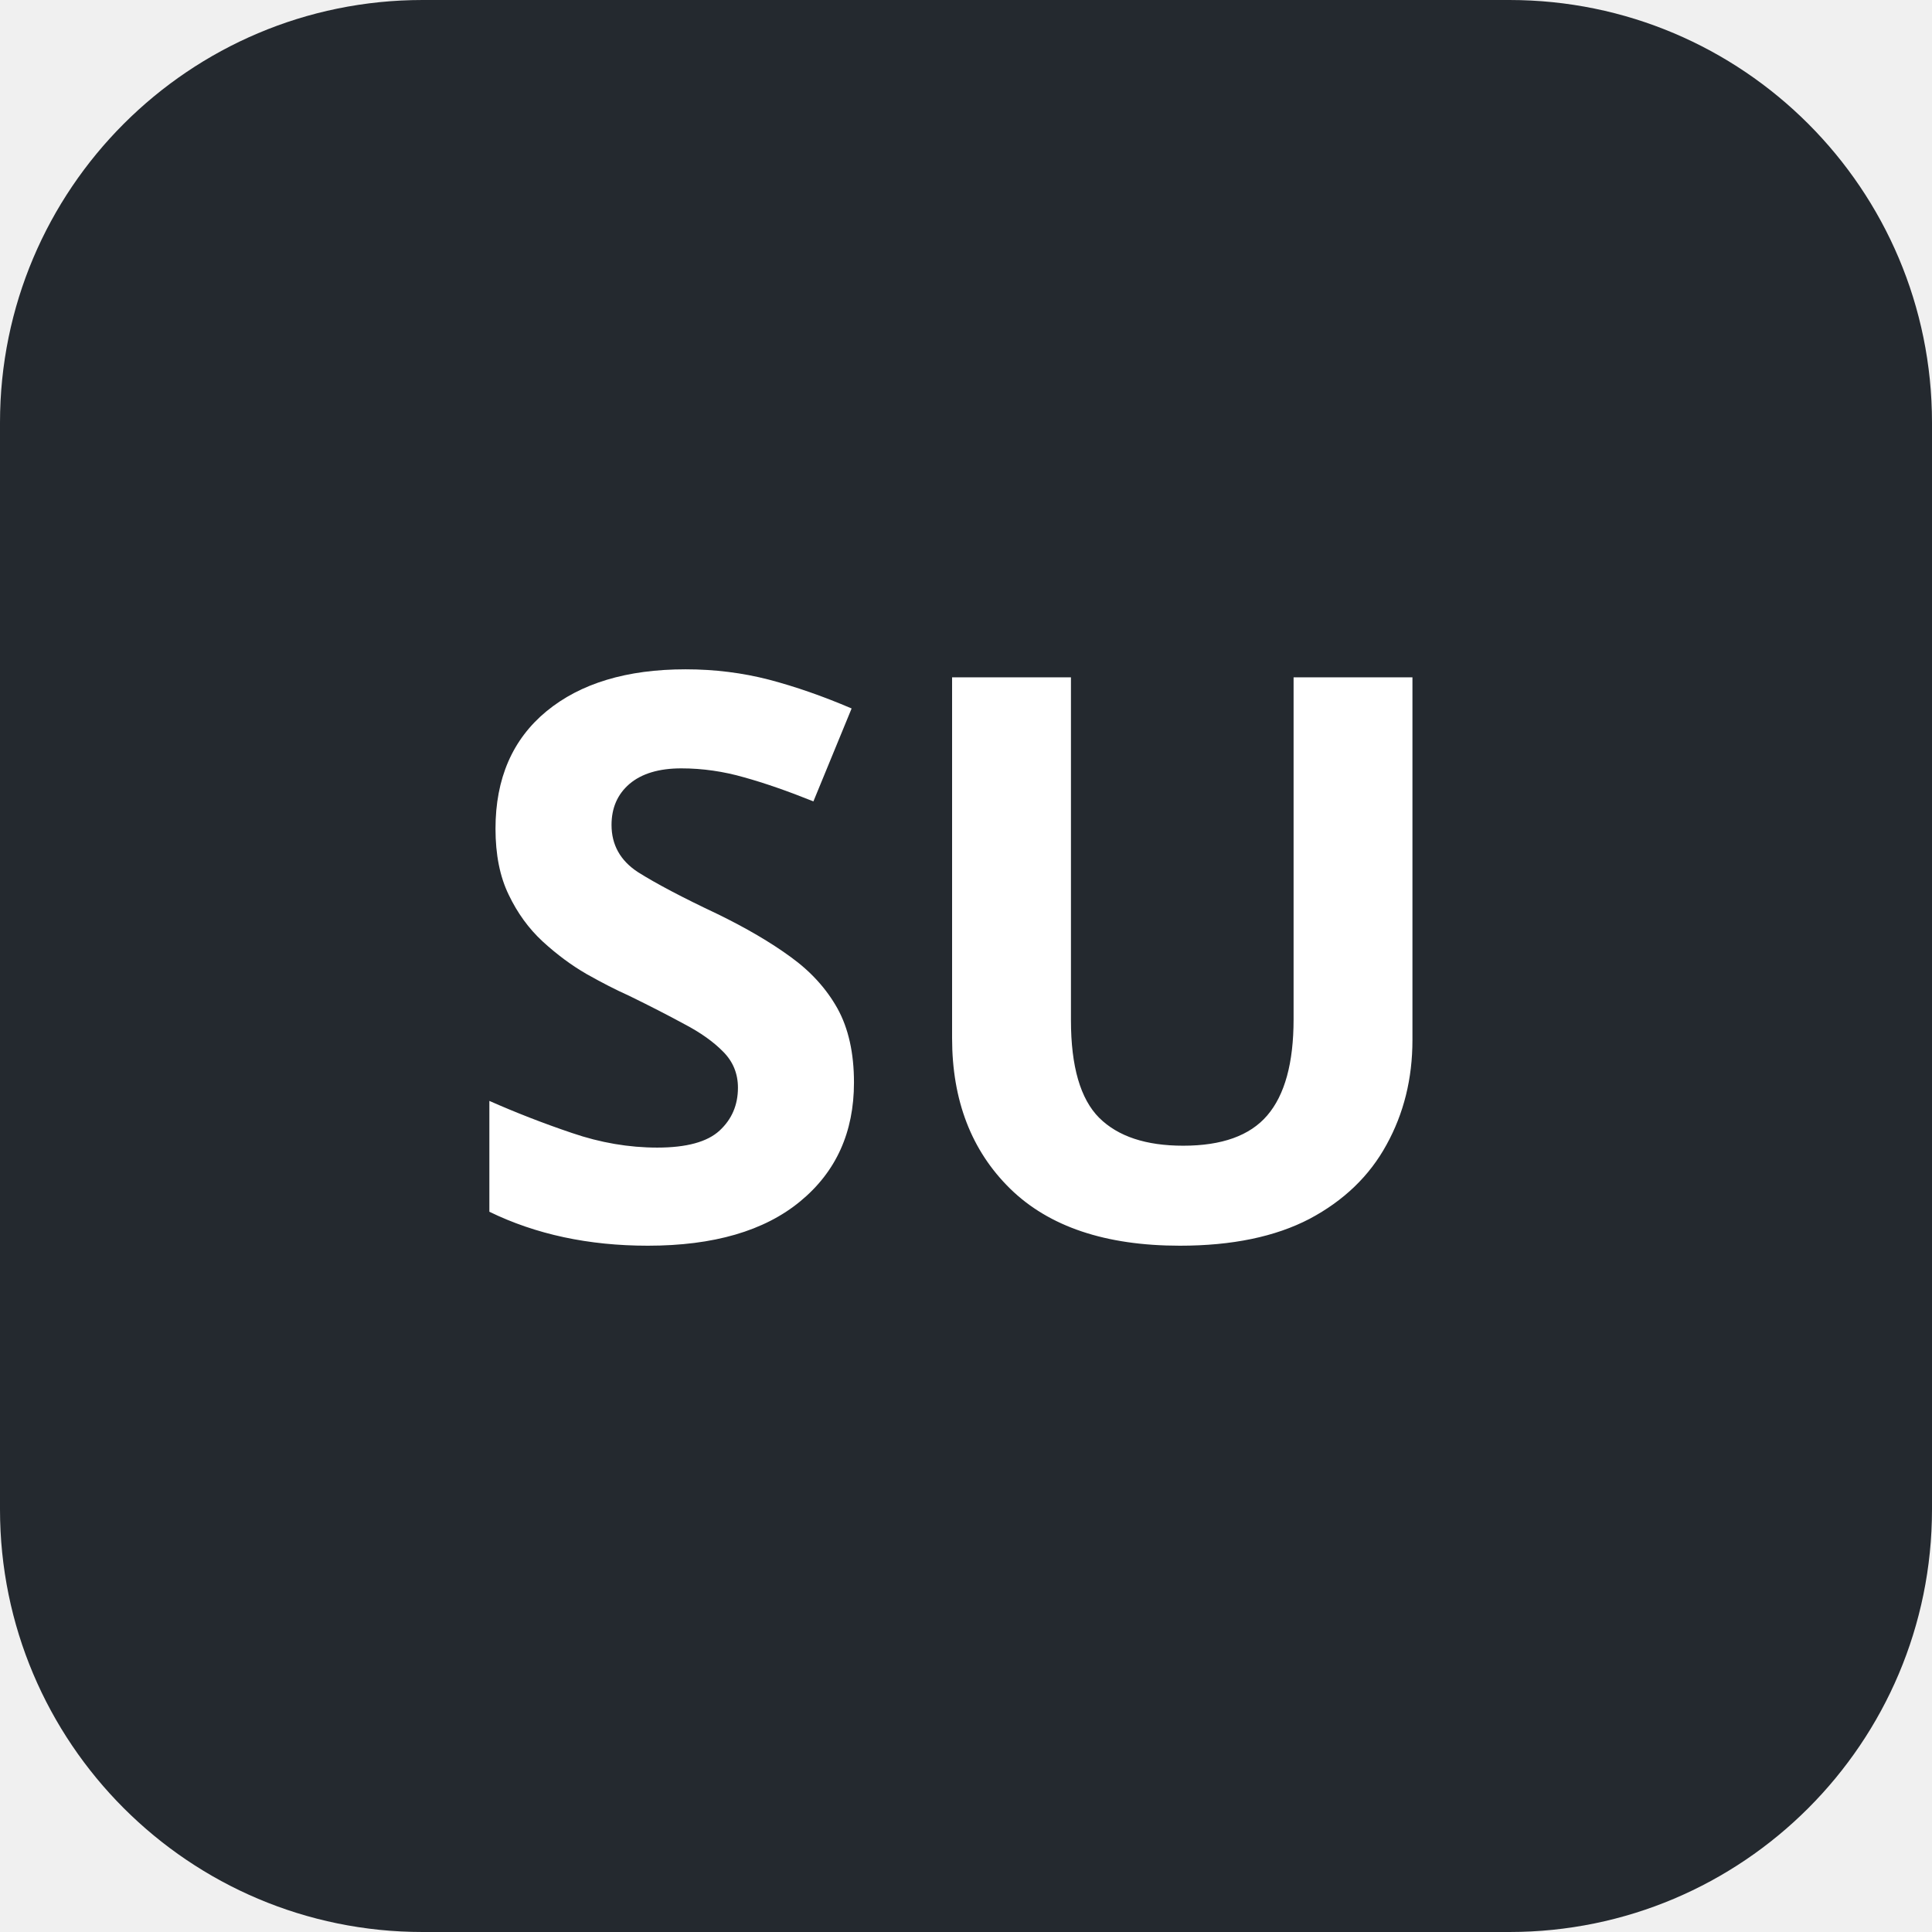
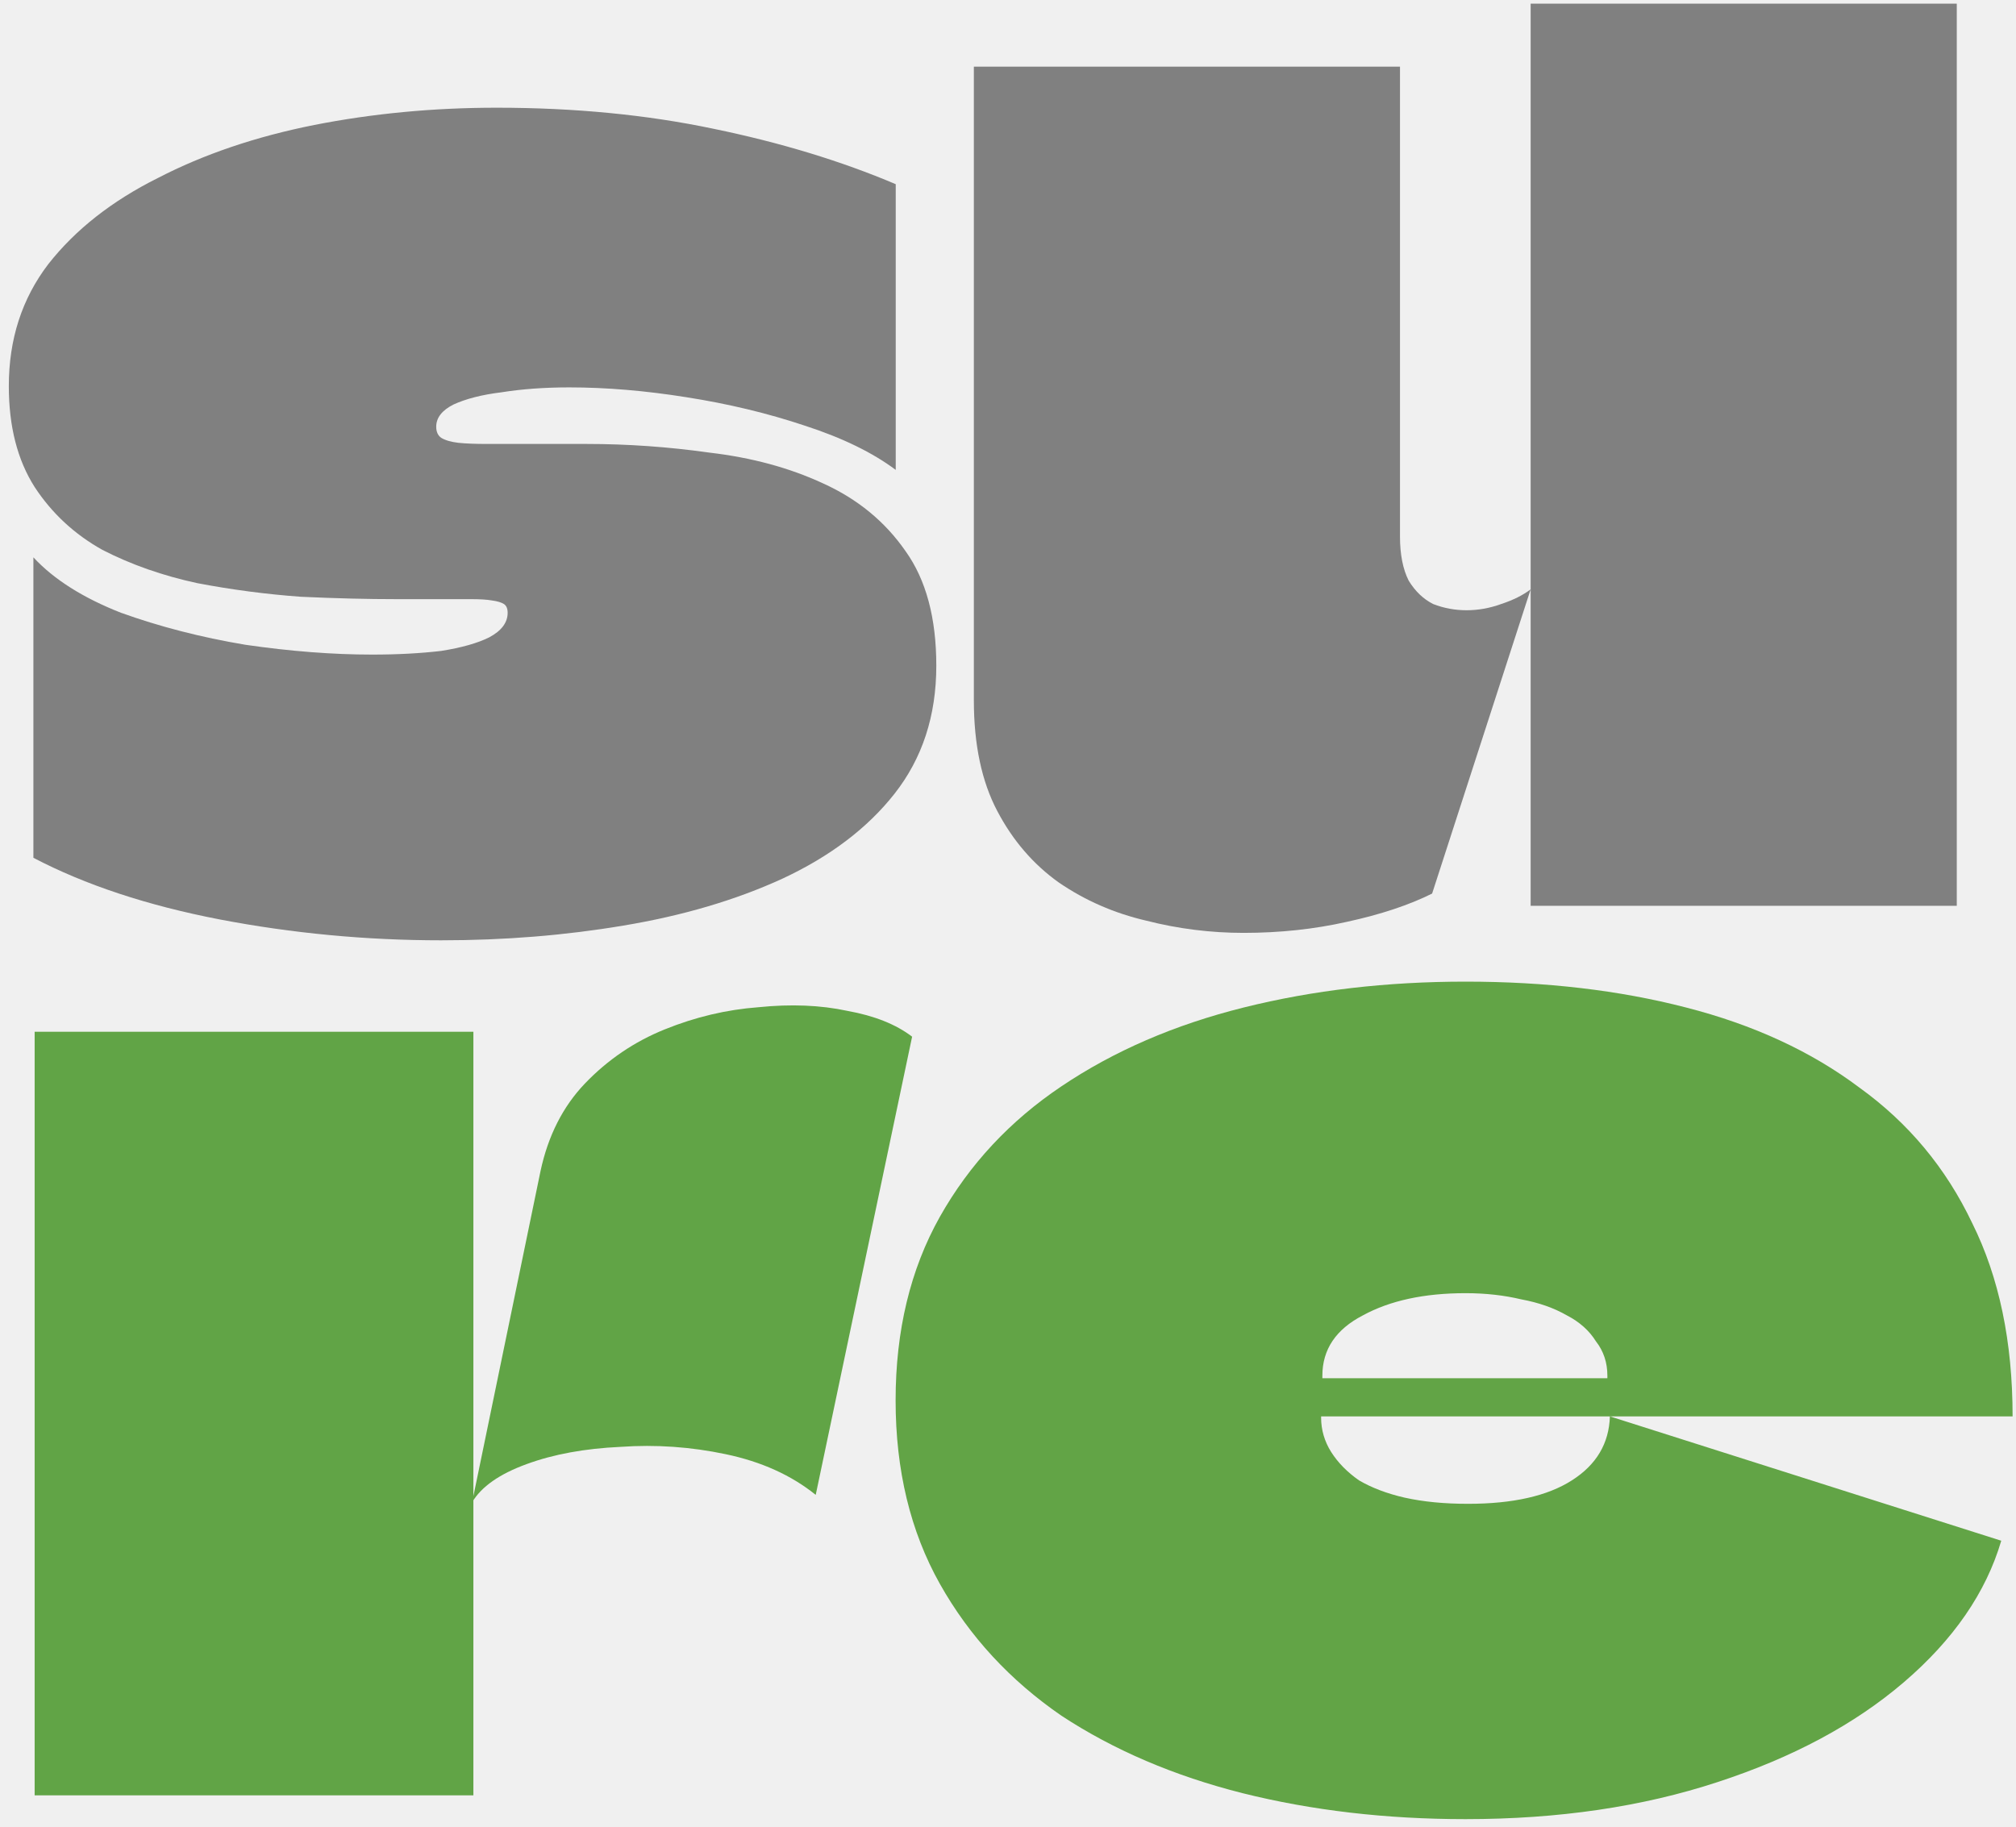
- <svg xmlns="http://www.w3.org/2000/svg" viewBox="0 0 64 64" role="img" aria-label="Sure">
-   <rect width="64" height="64" rx="14" fill="#24292f" />
-   <text x="32" y="41" text-anchor="middle" font-family="sans-serif" font-size="26" font-weight="700" fill="#ffffff">SU</text>
+ <svg xmlns="http://www.w3.org/2000/svg" role="img" viewBox="0 0 160 145" fill="none">
+   <path d="M116.51 119.37C120.06 119.37 122.81 118.75 124.75 117.51 126.7 116.27 127.7 114.58 127.77 112.43L158.83 122.3C157.62 126.41 155.04 130.16 151.09 133.54 147.2 136.87 142.28 139.51 136.31 141.46 130.35 143.42 123.68 144.4 116.31 144.4 110.01 144.4 104.11 143.71 98.62 142.34 93.19 140.97 88.4 138.92 84.24 136.19 80.16 133.38 76.94 129.9 74.59 125.72 72.25 121.55 71.08 116.7 71.08 111.16 71.08 105.62 72.25 100.76 74.59 96.59 76.94 92.42 80.16 88.97 84.24 86.23 88.4 83.43 93.22 81.34 98.72 79.97 104.21 78.6 110.08 77.92 116.31 77.92 122.67 77.92 128.5 78.6 133.8 79.97 139.16 81.34 143.75 83.46 147.57 86.33 151.46 89.13 154.44 92.71 156.52 97.08 158.66 101.38 159.73 106.5 159.73 112.43H104.95C104.95 112.43 104.92 112.43 104.85 112.43 104.85 112.43 104.85 112.46 104.85 112.53 104.85 113.5 105.12 114.42 105.65 115.26 106.19 116.11 106.93 116.86 107.86 117.51 108.87 118.1 110.08 118.56 111.48 118.88 112.96 119.21 114.63 119.37 116.51 119.37ZM116.31 102.65C113.03 102.65 110.31 103.24 108.17 104.41 106.02 105.52 104.95 107.12 104.95 109.2 104.95 109.27 104.95 109.33 104.95 109.4 105.02 109.4 105.05 109.4 105.05 109.4H127.47C127.53 109.4 127.57 109.4 127.57 109.4 127.57 109.33 127.57 109.27 127.57 109.2 127.57 108.16 127.27 107.25 126.66 106.47 126.13 105.62 125.36 104.93 124.35 104.41 123.34 103.83 122.14 103.4 120.73 103.14 119.39 102.82 117.92 102.65 116.31 102.65Z" fill="#62a446" />
+   <path d="M37.57 81.9C37.57 85.81 37.57 89.75 37.57 93.73 37.57 97.64 37.57 101.58 37.57 105.56 37.57 109.47 37.57 113.41 37.57 117.39 37.57 121.56 37.57 125.73 37.57 129.9 37.57 134.07 37.57 138.28 37.57 142.51H2.75C2.75 136.06 2.75 129.61 2.75 123.16 2.75 116.7 2.75 110.25 2.75 103.8 2.75 100.15 2.75 96.5 2.75 92.85 2.75 89.2 2.75 85.55 2.75 81.9H37.57ZM37.47 119.25 42.9 92.95C43.5 90.15 44.68 87.83 46.42 86.01 48.23 84.12 50.35 82.68 52.76 81.71 55.18 80.73 57.66 80.14 60.21 79.95 62.76 79.69 65.11 79.78 67.25 80.24 69.4 80.63 71.11 81.31 72.39 82.29L64.74 118.66C62.79 117.09 60.41 116.02 57.59 115.43 54.84 114.85 52.06 114.65 49.24 114.85 46.42 114.98 43.94 115.43 41.79 116.22 39.65 117 38.2 118.01 37.47 119.25Z" fill="#61a446" />
+   <path d="M155.3.29C155.3 4.66 155.3 20.06 155.3 24.49 155.3 28.92 155.3 33.35 155.3 37.78 155.3 41.56 155.3 45.38 155.3 49.22 155.3 53 155.3 56.78 155.3 60.56 155.3 64.34 155.3 68.12 155.3 71.9H121.48C121.48 69.17 121.48 66.4 121.48 63.59 121.48 60.79 121.48 57.99 121.48 55.19 121.48 52.32 121.48 49.55 121.48 46.88 121.48 40.82 121.48 34.88 121.48 29.08 121.48 23.22 121.48 6.29 121.48.29H155.3ZM111.11 5.29C111.11 8.75 111.11 18.23 111.11 21.75 111.11 25.21 111.11 28.66 111.11 32.11 111.11 35.57 111.11 39.06 111.11 42.58 111.11 44.01 111.34 45.18 111.8 46.09 112.32 46.94 112.97 47.56 113.75 47.95 114.6 48.28 115.48 48.44 116.39 48.44 117.31 48.44 118.22 48.28 119.13 47.95 120.11 47.63 120.89 47.23 121.48 46.78L113.66 70.93C111.83 71.84 109.58 72.59 106.91 73.17 104.3 73.76 101.56 74.05 98.7 74.05 96.09 74.05 93.52 73.73 90.97 73.08 88.43 72.49 86.12 71.48 84.03 70.05 82.01 68.61 80.38 66.72 79.15 64.38 77.91 62.03 77.29 59.1 77.29 55.58 77.29 50.88 77.29 46.19 77.29 41.5 77.29 36.81 77.29 32.11 77.29 27.42 77.29 24.75 77.29 22.08 77.29 19.41 77.29 16.67 77.29 7.96 77.29 5.29H111.11Z" fill="grey" />
+   <path d="M.7 30.65C.7 26.93 1.74 23.71 3.83 20.97 5.98 18.23 8.88 15.95 12.53 14.13 16.18 12.24 20.32 10.84 24.94 9.92 29.57 9.01 34.39 8.55 39.41 8.55 45.6 8.55 51.34 9.11 56.62 10.22 61.96 11.32 66.78 12.79 71.09 14.62V37.3C69.26 35.93 66.85 34.75 63.85 33.78 60.92 32.8 57.79 32.05 54.47 31.53 51.21 31.01 48.11 30.75 45.18 30.75 43.22 30.75 41.43 30.88 39.8 31.14 38.24 31.33 36.97 31.66 35.99 32.11 35.08 32.57 34.62 33.16 34.62 33.87 34.62 34.27 34.75 34.56 35.01 34.75 35.34 34.95 35.79 35.08 36.38 35.15 36.97 35.21 37.72 35.24 38.63 35.24 40.13 35.24 41.47 35.24 42.64 35.24 43.81 35.24 45.11 35.24 46.55 35.24 49.81 35.24 53.07 35.47 56.32 35.93 59.65 36.32 62.65 37.13 65.32 38.37 68.06 39.61 70.24 41.4 71.87 43.75 73.5 46.03 74.31 49.06 74.31 52.84 74.31 56.82 73.2 60.2 70.99 63.01 68.84 65.74 65.87 67.99 62.09 69.75 58.38 71.45 54.17 72.69 49.48 73.47 44.85 74.25 40.03 74.64 35.01 74.64 29.08 74.64 23.22 74.09 17.42 72.98 11.68 71.87 6.76 70.24 2.65 68.09V44.24C4.28 46 6.6 47.46 9.6 48.64 12.66 49.74 15.95 50.59 19.47 51.18 23.05 51.7 26.41 51.96 29.54 51.96 31.56 51.96 33.38 51.86 35.01 51.67 36.64 51.41 37.91 51.05 38.83 50.59 39.8 50.07 40.29 49.42 40.29 48.64 40.29 48.31 40.19 48.08 40 47.95 39.8 47.82 39.48 47.72 39.02 47.66 38.63 47.59 38.08 47.56 37.36 47.56 36.38 47.56 35.37 47.56 34.33 47.56 33.29 47.56 32.34 47.56 31.49 47.56 29.21 47.56 26.67 47.5 23.87 47.37 21.13 47.17 18.39 46.81 15.66 46.29 12.92 45.7 10.41 44.82 8.13 43.65 5.91 42.41 4.12 40.75 2.75 38.66 1.38 36.51.7 33.84.7 30.65Z" fill="grey" />
</svg>
